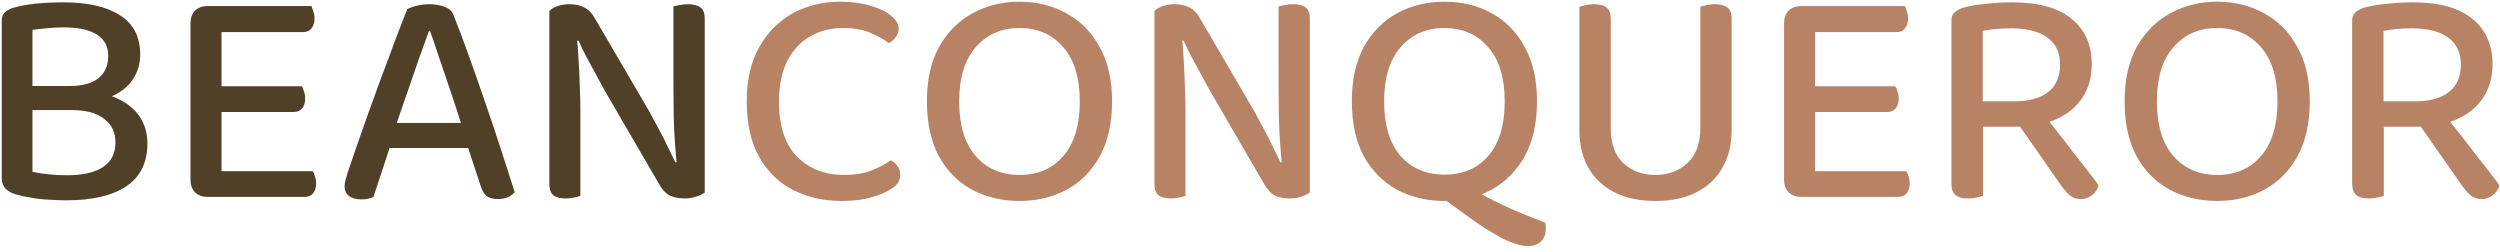
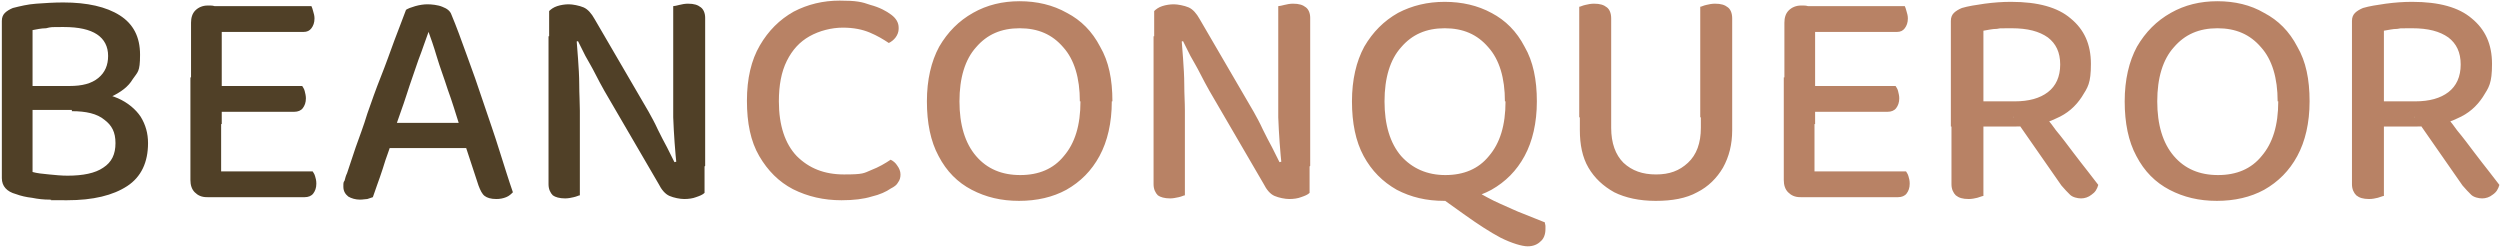
- <svg xmlns="http://www.w3.org/2000/svg" width="407" height="41" viewBox="0 0 407 41" fill="none">
-   <path d="M17.012 13.997V17.924H3.701V13.997H17.012ZM11.657 17.924L13.034 14.915C15.482 14.915 17.505 15.289 19.103 16.037C20.735 16.785 21.959 17.788 22.775 19.046C23.591 20.304 23.999 21.732 23.999 23.33C23.999 26.458 22.86 28.787 20.582 30.317C18.304 31.847 15.04 32.612 10.79 32.612C9.906 32.612 8.988 32.578 8.036 32.51C7.084 32.476 6.132 32.374 5.18 32.204C4.262 32.068 3.395 31.881 2.579 31.643C1.049 31.201 0.284 30.334 0.284 29.042V3.389C0.284 2.811 0.437 2.369 0.743 2.063C1.083 1.723 1.525 1.468 2.069 1.298C3.225 0.958 4.5 0.72 5.894 0.584C7.288 0.448 8.767 0.38 10.331 0.38C14.275 0.38 17.335 1.077 19.511 2.471C21.721 3.865 22.826 6.007 22.826 8.897C22.826 10.359 22.435 11.685 21.653 12.875C20.905 14.065 19.715 15.017 18.083 15.731C16.451 16.411 14.343 16.751 11.759 16.751L11.351 13.997C13.425 13.997 14.989 13.572 16.043 12.722C17.097 11.872 17.624 10.665 17.624 9.101C17.624 7.571 17.012 6.415 15.788 5.633C14.564 4.851 12.762 4.46 10.382 4.46C9.328 4.46 8.376 4.511 7.526 4.613C6.71 4.681 5.962 4.766 5.282 4.868V27.971C6.03 28.141 6.914 28.277 7.934 28.379C8.954 28.481 9.957 28.532 10.943 28.532C13.459 28.532 15.397 28.09 16.757 27.206C18.117 26.322 18.797 24.979 18.797 23.177C18.797 21.545 18.185 20.27 16.961 19.352C15.771 18.4 14.003 17.924 11.657 17.924ZM31.014 12.569H36.062V31.592C35.892 31.66 35.587 31.762 35.145 31.898C34.703 32 34.243 32.051 33.767 32.051C32.917 32.051 32.237 31.796 31.727 31.286C31.252 30.776 31.014 30.113 31.014 29.297V12.569ZM36.062 20.219H31.014V3.746C31.014 2.93 31.252 2.267 31.727 1.757C32.237 1.247 32.917 0.992 33.767 0.992C34.243 0.992 34.703 1.043 35.145 1.145C35.587 1.247 35.892 1.349 36.062 1.451V20.219ZM33.767 18.23V14.048H49.118C49.255 14.218 49.373 14.49 49.475 14.864C49.611 15.238 49.679 15.629 49.679 16.037C49.679 16.717 49.51 17.261 49.169 17.669C48.864 18.043 48.404 18.23 47.792 18.23H33.767ZM33.767 32.051V27.869H50.904C51.039 28.039 51.158 28.311 51.261 28.685C51.397 29.025 51.465 29.416 51.465 29.858C51.465 30.538 51.294 31.082 50.955 31.49C50.648 31.864 50.19 32.051 49.578 32.051H33.767ZM33.767 5.225V0.992H50.7C50.801 1.196 50.904 1.485 51.005 1.859C51.142 2.199 51.209 2.573 51.209 2.981C51.209 3.661 51.039 4.205 50.7 4.613C50.394 5.021 49.952 5.225 49.373 5.225H33.767ZM70.022 5.072H69.818C69.342 6.398 68.781 7.962 68.135 9.764C67.523 11.566 66.877 13.436 66.197 15.374C65.551 17.278 64.922 19.097 64.31 20.831L63.902 22.565C63.698 23.211 63.46 23.959 63.188 24.809C62.916 25.659 62.627 26.543 62.321 27.461C62.015 28.379 61.726 29.246 61.454 30.062C61.182 30.878 60.961 31.541 60.791 32.051C60.519 32.187 60.23 32.289 59.924 32.357C59.618 32.425 59.227 32.459 58.751 32.459C58.003 32.459 57.374 32.289 56.864 31.949C56.354 31.575 56.099 31.031 56.099 30.317C56.099 29.977 56.15 29.637 56.252 29.297C56.354 28.923 56.473 28.515 56.609 28.073C56.983 26.951 57.459 25.557 58.037 23.891C58.649 22.191 59.295 20.355 59.975 18.383C60.689 16.411 61.42 14.405 62.168 12.365C62.95 10.325 63.681 8.37 64.361 6.5C65.075 4.596 65.721 2.93 66.299 1.502C66.639 1.298 67.149 1.111 67.829 0.941C68.509 0.771 69.189 0.686 69.869 0.686C70.753 0.686 71.569 0.822 72.317 1.094C73.099 1.366 73.592 1.791 73.796 2.369C74.578 4.307 75.411 6.517 76.295 8.999C77.179 11.447 78.08 14.014 78.998 16.7C79.916 19.352 80.783 21.936 81.599 24.452C82.415 26.968 83.146 29.246 83.792 31.286C83.52 31.626 83.146 31.898 82.67 32.102C82.194 32.306 81.667 32.408 81.089 32.408C80.239 32.408 79.61 32.238 79.202 31.898C78.794 31.558 78.471 30.997 78.233 30.215L75.734 22.616L75.173 20.423C74.561 18.485 73.932 16.564 73.286 14.66C72.64 12.722 72.028 10.92 71.45 9.254C70.906 7.588 70.43 6.194 70.022 5.072ZM61.556 24.095L63.29 20.015H76.958L77.825 24.095H61.556ZM89.434 5.939L93.871 5.684C94.007 6.84 94.109 8.132 94.177 9.56C94.279 10.988 94.347 12.433 94.381 13.895C94.449 15.357 94.483 16.751 94.483 18.077V31.898C94.279 31.966 93.956 32.051 93.514 32.153C93.072 32.255 92.613 32.306 92.137 32.306C91.219 32.306 90.539 32.136 90.097 31.796C89.655 31.422 89.434 30.827 89.434 30.011V5.939ZM114.73 27.053L110.242 27.308C109.936 24.52 109.749 21.749 109.681 18.995C109.647 16.207 109.63 13.521 109.63 10.937V1.043C109.868 0.975 110.191 0.907 110.599 0.839C111.041 0.737 111.5 0.686 111.976 0.686C112.928 0.686 113.625 0.873 114.067 1.247C114.509 1.587 114.73 2.165 114.73 2.981V27.053ZM114.73 25.268V23.84V31.337C114.39 31.609 113.931 31.83 113.353 32C112.809 32.204 112.18 32.306 111.466 32.306C110.548 32.306 109.749 32.153 109.069 31.847C108.389 31.507 107.777 30.844 107.233 29.858L98.461 14.762C97.985 13.878 97.475 12.943 96.931 11.957C96.387 10.937 95.86 9.968 95.35 9.05C94.874 8.098 94.483 7.282 94.177 6.602L89.434 7.724V1.808C89.74 1.468 90.182 1.196 90.76 0.992C91.372 0.788 92.018 0.686 92.698 0.686C93.616 0.686 94.415 0.856 95.095 1.196C95.809 1.536 96.421 2.182 96.931 3.134L105.754 18.23C106.23 19.114 106.74 20.066 107.284 21.086C107.828 22.072 108.321 23.041 108.763 23.993C109.239 24.945 109.63 25.761 109.936 26.441L114.73 25.268Z" fill="#504027" />
-   <path d="M146.303 4.664C146.303 5.174 146.133 5.65 145.793 6.092C145.487 6.5 145.13 6.806 144.722 7.01C143.872 6.398 142.852 5.837 141.662 5.327C140.506 4.817 139.027 4.562 137.225 4.562C135.219 4.562 133.434 5.021 131.87 5.939C130.306 6.823 129.065 8.166 128.147 9.968C127.263 11.736 126.821 13.929 126.821 16.547C126.821 20.491 127.79 23.466 129.728 25.472C131.7 27.478 134.267 28.481 137.429 28.481C139.129 28.481 140.608 28.243 141.866 27.767C143.124 27.257 144.178 26.696 145.028 26.084C145.436 26.288 145.793 26.611 146.099 27.053C146.405 27.461 146.558 27.937 146.558 28.481C146.558 28.923 146.439 29.348 146.201 29.756C145.963 30.13 145.572 30.47 145.028 30.776C144.28 31.286 143.243 31.728 141.917 32.102C140.625 32.51 138.976 32.714 136.97 32.714C134.08 32.714 131.462 32.119 129.116 30.929C126.804 29.739 124.968 27.954 123.608 25.574C122.248 23.16 121.568 20.151 121.568 16.547C121.568 12.977 122.265 9.985 123.659 7.571C125.053 5.157 126.889 3.338 129.167 2.114C131.479 0.89 133.995 0.278 136.715 0.278C138.619 0.278 140.285 0.499 141.713 0.941C143.175 1.349 144.297 1.893 145.079 2.573C145.895 3.219 146.303 3.916 146.303 4.664ZM181.044 16.496C181.044 20.032 180.381 23.007 179.055 25.421C177.729 27.835 175.927 29.654 173.649 30.878C171.405 32.102 168.838 32.714 165.948 32.714C163.126 32.714 160.559 32.102 158.247 30.878C155.969 29.654 154.167 27.835 152.841 25.421C151.549 23.007 150.903 20.032 150.903 16.496C150.903 12.96 151.566 10.002 152.892 7.622C154.252 5.208 156.071 3.389 158.349 2.165C160.627 0.907 163.16 0.278 165.948 0.278C168.804 0.278 171.354 0.907 173.598 2.165C175.876 3.389 177.678 5.208 179.004 7.622C180.364 10.002 181.044 12.96 181.044 16.496ZM175.791 16.496C175.791 12.654 174.89 9.713 173.088 7.673C171.32 5.599 168.94 4.562 165.948 4.562C163.024 4.562 160.661 5.599 158.859 7.673C157.057 9.713 156.156 12.654 156.156 16.496C156.156 20.338 157.04 23.296 158.808 25.37C160.61 27.444 163.007 28.481 165.999 28.481C168.991 28.481 171.371 27.444 173.139 25.37C174.907 23.296 175.791 20.338 175.791 16.496ZM187.948 5.939L192.385 5.684C192.521 6.84 192.623 8.132 192.691 9.56C192.793 10.988 192.861 12.433 192.895 13.895C192.963 15.357 192.997 16.751 192.997 18.077V31.898C192.793 31.966 192.47 32.051 192.028 32.153C191.586 32.255 191.127 32.306 190.651 32.306C189.733 32.306 189.053 32.136 188.611 31.796C188.169 31.422 187.948 30.827 187.948 30.011V5.939ZM213.244 27.053L208.756 27.308C208.45 24.52 208.263 21.749 208.195 18.995C208.161 16.207 208.144 13.521 208.144 10.937V1.043C208.382 0.975 208.705 0.907 209.113 0.839C209.555 0.737 210.014 0.686 210.49 0.686C211.442 0.686 212.139 0.873 212.581 1.247C213.023 1.587 213.244 2.165 213.244 2.981V27.053ZM213.244 25.268V23.84V31.337C212.904 31.609 212.445 31.83 211.867 32C211.323 32.204 210.694 32.306 209.98 32.306C209.062 32.306 208.263 32.153 207.583 31.847C206.903 31.507 206.291 30.844 205.747 29.858L196.975 14.762C196.499 13.878 195.989 12.943 195.445 11.957C194.901 10.937 194.374 9.968 193.864 9.05C193.388 8.098 192.997 7.282 192.691 6.602L187.948 7.724V1.808C188.254 1.468 188.696 1.196 189.274 0.992C189.886 0.788 190.532 0.686 191.212 0.686C192.13 0.686 192.929 0.856 193.609 1.196C194.323 1.536 194.935 2.182 195.445 3.134L204.268 18.23C204.744 19.114 205.254 20.066 205.798 21.086C206.342 22.072 206.835 23.041 207.277 23.993C207.753 24.945 208.144 25.761 208.45 26.441L213.244 25.268ZM234.412 31.949L239.41 30.623C241.314 31.711 242.946 32.578 244.306 33.224C245.666 33.87 246.907 34.414 248.029 34.856C249.185 35.332 250.358 35.791 251.548 36.233C251.616 36.471 251.65 36.658 251.65 36.794C251.65 36.964 251.65 37.117 251.65 37.253C251.65 38.137 251.395 38.817 250.885 39.293C250.375 39.803 249.661 40.058 248.743 40.058C247.587 40.058 246.125 39.599 244.357 38.681C242.623 37.763 240.702 36.522 238.594 34.958L234.412 31.949ZM250.222 16.496C250.222 20.032 249.559 23.007 248.233 25.421C246.907 27.801 245.105 29.62 242.827 30.878C240.583 32.102 238.016 32.714 235.126 32.714C232.304 32.714 229.737 32.102 227.425 30.878C225.147 29.62 223.345 27.801 222.019 25.421C220.727 23.007 220.081 20.032 220.081 16.496C220.081 12.96 220.744 9.985 222.07 7.571C223.43 5.157 225.249 3.338 227.527 2.114C229.805 0.89 232.338 0.278 235.126 0.278C237.982 0.278 240.532 0.89 242.776 2.114C245.054 3.338 246.856 5.157 248.182 7.571C249.542 9.985 250.222 12.96 250.222 16.496ZM244.969 16.496C244.969 12.654 244.068 9.713 242.266 7.673C240.498 5.599 238.118 4.562 235.126 4.562C232.202 4.562 229.839 5.599 228.037 7.673C226.235 9.713 225.334 12.654 225.334 16.496C225.334 20.338 226.218 23.296 227.986 25.37C229.788 27.41 232.185 28.43 235.177 28.43C238.169 28.43 240.549 27.41 242.317 25.37C244.085 23.296 244.969 20.338 244.969 16.496ZM269.519 32.714C266.901 32.714 264.657 32.238 262.787 31.286C260.951 30.334 259.54 28.991 258.554 27.257C257.602 25.523 257.126 23.5 257.126 21.188V17.21H262.226V20.831C262.226 23.347 262.906 25.251 264.266 26.543C265.66 27.835 267.411 28.481 269.519 28.481C271.593 28.481 273.327 27.835 274.721 26.543C276.115 25.251 276.812 23.347 276.812 20.831V17.21H281.912V21.188C281.912 23.5 281.419 25.523 280.433 27.257C279.481 28.991 278.07 30.334 276.2 31.286C274.364 32.238 272.137 32.714 269.519 32.714ZM262.226 19.148H257.126V1.094C257.33 1.026 257.653 0.941 258.095 0.839C258.537 0.737 258.996 0.686 259.472 0.686C260.424 0.686 261.121 0.873 261.563 1.247C262.005 1.587 262.226 2.182 262.226 3.032V19.148ZM281.912 19.148H276.812V1.094C277.016 1.026 277.339 0.941 277.781 0.839C278.223 0.737 278.682 0.686 279.158 0.686C280.11 0.686 280.807 0.873 281.249 1.247C281.691 1.587 281.912 2.182 281.912 3.032V19.148ZM290.446 12.569H295.495V31.592C295.325 31.66 295.019 31.762 294.577 31.898C294.135 32 293.676 32.051 293.2 32.051C292.35 32.051 291.67 31.796 291.16 31.286C290.684 30.776 290.446 30.113 290.446 29.297V12.569ZM295.495 20.219H290.446V3.746C290.446 2.93 290.684 2.267 291.16 1.757C291.67 1.247 292.35 0.992 293.2 0.992C293.676 0.992 294.135 1.043 294.577 1.145C295.019 1.247 295.325 1.349 295.495 1.451V20.219ZM293.2 18.23V14.048H308.551C308.687 14.218 308.806 14.49 308.908 14.864C309.044 15.238 309.112 15.629 309.112 16.037C309.112 16.717 308.942 17.261 308.602 17.669C308.296 18.043 307.837 18.23 307.225 18.23H293.2ZM293.2 32.051V27.869H310.336C310.472 28.039 310.591 28.311 310.693 28.685C310.829 29.025 310.897 29.416 310.897 29.858C310.897 30.538 310.727 31.082 310.387 31.49C310.081 31.864 309.622 32.051 309.01 32.051H293.2ZM293.2 5.225V0.992H310.132C310.234 1.196 310.336 1.485 310.438 1.859C310.574 2.199 310.642 2.573 310.642 2.981C310.642 3.661 310.472 4.205 310.132 4.613C309.826 5.021 309.384 5.225 308.806 5.225H293.2ZM322.789 16.496H327.991C330.269 16.496 332.071 16.003 333.397 15.017C334.723 13.997 335.386 12.501 335.386 10.529C335.386 8.591 334.706 7.129 333.346 6.143C331.986 5.123 330.014 4.613 327.43 4.613C326.614 4.613 325.798 4.647 324.982 4.715C324.166 4.783 323.435 4.885 322.789 5.021V16.496ZM328.144 20.627H317.689V3.389C317.689 2.811 317.842 2.369 318.148 2.063C318.488 1.757 318.93 1.502 319.474 1.298C320.494 0.992 321.735 0.771 323.197 0.635C324.659 0.465 326.104 0.38 327.532 0.38C331.884 0.38 335.131 1.281 337.273 3.083C339.449 4.851 340.537 7.316 340.537 10.478C340.537 12.518 340.044 14.303 339.058 15.833C338.106 17.329 336.712 18.502 334.876 19.352C333.04 20.202 330.796 20.627 328.144 20.627ZM327.838 19.148L331.918 17.618C332.836 18.774 333.771 19.964 334.723 21.188C335.709 22.412 336.644 23.619 337.528 24.809C338.446 25.965 339.262 27.002 339.976 27.92C340.69 28.838 341.251 29.586 341.659 30.164C341.489 30.844 341.115 31.388 340.537 31.796C339.993 32.204 339.432 32.408 338.854 32.408C338.072 32.408 337.46 32.221 337.018 31.847C336.576 31.473 336.117 30.963 335.641 30.317L327.838 19.148ZM317.689 19.046H322.84V31.898C322.602 31.966 322.262 32.051 321.82 32.153C321.412 32.255 320.953 32.306 320.443 32.306C319.491 32.306 318.794 32.119 318.352 31.745C317.91 31.371 317.689 30.759 317.689 29.909V19.046ZM376.029 16.496C376.029 20.032 375.366 23.007 374.04 25.421C372.714 27.835 370.912 29.654 368.634 30.878C366.39 32.102 363.823 32.714 360.933 32.714C358.111 32.714 355.544 32.102 353.232 30.878C350.954 29.654 349.152 27.835 347.826 25.421C346.534 23.007 345.888 20.032 345.888 16.496C345.888 12.96 346.551 10.002 347.877 7.622C349.237 5.208 351.056 3.389 353.334 2.165C355.612 0.907 358.145 0.278 360.933 0.278C363.789 0.278 366.339 0.907 368.583 2.165C370.861 3.389 372.663 5.208 373.989 7.622C375.349 10.002 376.029 12.96 376.029 16.496ZM370.776 16.496C370.776 12.654 369.875 9.713 368.073 7.673C366.305 5.599 363.925 4.562 360.933 4.562C358.009 4.562 355.646 5.599 353.844 7.673C352.042 9.713 351.141 12.654 351.141 16.496C351.141 20.338 352.025 23.296 353.793 25.37C355.595 27.444 357.992 28.481 360.984 28.481C363.976 28.481 366.356 27.444 368.124 25.37C369.892 23.296 370.776 20.338 370.776 16.496ZM388.033 16.496H393.235C395.513 16.496 397.315 16.003 398.641 15.017C399.967 13.997 400.63 12.501 400.63 10.529C400.63 8.591 399.95 7.129 398.59 6.143C397.23 5.123 395.258 4.613 392.674 4.613C391.858 4.613 391.042 4.647 390.226 4.715C389.41 4.783 388.679 4.885 388.033 5.021V16.496ZM393.388 20.627H382.933V3.389C382.933 2.811 383.086 2.369 383.392 2.063C383.732 1.757 384.174 1.502 384.718 1.298C385.738 0.992 386.979 0.771 388.441 0.635C389.903 0.465 391.348 0.38 392.776 0.38C397.128 0.38 400.375 1.281 402.517 3.083C404.693 4.851 405.781 7.316 405.781 10.478C405.781 12.518 405.288 14.303 404.302 15.833C403.35 17.329 401.956 18.502 400.12 19.352C398.284 20.202 396.04 20.627 393.388 20.627ZM393.082 19.148L397.162 17.618C398.08 18.774 399.015 19.964 399.967 21.188C400.953 22.412 401.888 23.619 402.772 24.809C403.69 25.965 404.506 27.002 405.22 27.92C405.934 28.838 406.495 29.586 406.903 30.164C406.733 30.844 406.359 31.388 405.781 31.796C405.237 32.204 404.676 32.408 404.098 32.408C403.316 32.408 402.704 32.221 402.262 31.847C401.82 31.473 401.361 30.963 400.885 30.317L393.082 19.148ZM382.933 19.046H388.084V31.898C387.846 31.966 387.506 32.051 387.064 32.153C386.656 32.255 386.197 32.306 385.687 32.306C384.735 32.306 384.038 32.119 383.596 31.745C383.154 31.371 382.933 30.759 382.933 29.909V19.046Z" fill="#B88265" />
+ <svg xmlns="http://www.w3.org/2000/svg" id="Ebene_1" version="1.1" viewBox="0 0 407 41">
+   <path d="M17,14v3.9H3.7v-3.9h13.3ZM11.7,17.9l1.4-3c2.4,0,4.5.4,6.1,1.1,1.6.7,2.9,1.8,3.7,3,.8,1.3,1.2,2.7,1.2,4.3,0,3.1-1.1,5.5-3.4,7-2.3,1.5-5.5,2.3-9.8,2.3s-1.8,0-2.8-.1c-1,0-1.9-.1-2.9-.3-.9-.1-1.8-.3-2.6-.6-1.5-.4-2.3-1.3-2.3-2.6V3.4c0-.6.2-1,.5-1.3.3-.3.8-.6,1.3-.8,1.2-.3,2.4-.6,3.8-.7,1.4-.1,2.9-.2,4.4-.2,3.9,0,7,.7,9.2,2.1,2.2,1.4,3.3,3.5,3.3,6.4s-.4,2.8-1.2,4c-.7,1.2-1.9,2.1-3.6,2.9-1.6.7-3.7,1-6.3,1l-.4-2.8c2.1,0,3.6-.4,4.7-1.3,1.1-.9,1.6-2.1,1.6-3.6s-.6-2.7-1.8-3.5c-1.2-.8-3-1.2-5.4-1.2s-2,0-2.9.2c-.8,0-1.6.2-2.2.3v23.1c.7.2,1.6.3,2.7.4,1,.1,2,.2,3,.2,2.5,0,4.5-.4,5.8-1.3,1.4-.9,2-2.2,2-4s-.6-2.9-1.8-3.8c-1.2-1-3-1.4-5.3-1.4ZM31,12.6h5v19c-.2,0-.5.2-.9.3-.4.1-.9.2-1.4.2-.9,0-1.5-.3-2-.8-.5-.5-.7-1.2-.7-2V12.6ZM36.1,20.2h-5V3.7c0-.8.2-1.5.7-2,.5-.5,1.2-.8,2-.8s.9,0,1.4.2c.4.1.7.2.9.3v18.8ZM33.8,18.2v-4.2h15.4c.1.2.3.4.4.8.1.4.2.8.2,1.2,0,.7-.2,1.2-.5,1.6-.3.4-.8.6-1.4.6h-14ZM33.8,32.1v-4.2h17.1c.1.2.3.4.4.8.1.3.2.7.2,1.2,0,.7-.2,1.2-.5,1.6-.3.4-.8.6-1.4.6h-15.8ZM33.8,5.2V1h16.9c.1.2.2.5.3.9.1.3.2.7.2,1.1,0,.7-.2,1.2-.5,1.6-.3.4-.7.6-1.3.6h-15.6ZM70,5.1h-.2c-.5,1.3-1,2.9-1.7,4.7-.6,1.8-1.3,3.7-1.9,5.6-.6,1.9-1.3,3.7-1.9,5.5l-.4,1.7c-.2.6-.4,1.4-.7,2.2s-.6,1.7-.9,2.7c-.3.9-.6,1.8-.9,2.6-.3.8-.5,1.5-.7,2-.3.1-.6.2-.9.3-.3,0-.7.1-1.2.1-.7,0-1.4-.2-1.9-.5-.5-.4-.8-.9-.8-1.6s0-.7.2-1c.1-.4.2-.8.4-1.2.4-1.1.8-2.5,1.4-4.2.6-1.7,1.3-3.5,1.9-5.5.7-2,1.4-4,2.2-6,.8-2,1.5-4,2.2-5.9.7-1.9,1.4-3.6,1.9-5,.3-.2.8-.4,1.5-.6.7-.2,1.4-.3,2-.3s1.7.1,2.4.4c.8.3,1.3.7,1.5,1.3.8,1.9,1.6,4.1,2.5,6.6.9,2.4,1.8,5,2.7,7.7.9,2.7,1.8,5.2,2.6,7.8.8,2.5,1.5,4.8,2.2,6.8-.3.3-.6.6-1.1.8-.5.2-1,.3-1.6.3-.9,0-1.5-.2-1.9-.5-.4-.3-.7-.9-1-1.7l-2.5-7.6-.6-2.2c-.6-1.9-1.2-3.9-1.9-5.8-.6-1.9-1.3-3.7-1.8-5.4-.5-1.7-1-3.1-1.4-4.2ZM61.6,24.1l1.7-4.1h13.7l.9,4.1h-16.3ZM89.4,5.9l4.4-.3c.1,1.2.2,2.4.3,3.9.1,1.4.2,2.9.2,4.3,0,1.5.1,2.9.1,4.2v13.8c-.2,0-.5.2-1,.3-.4.1-.9.2-1.4.2-.9,0-1.6-.2-2-.5-.4-.4-.7-1-.7-1.8V5.9ZM114.7,27.1l-4.5.3c-.3-2.8-.5-5.6-.6-8.3,0-2.8,0-5.5,0-8.1V1c.2,0,.6-.1,1-.2.4-.1.9-.2,1.4-.2,1,0,1.6.2,2.1.6.4.3.7.9.7,1.7v24.1ZM114.7,25.3v-1.4,7.5c-.3.3-.8.5-1.4.7-.5.2-1.2.3-1.9.3s-1.7-.2-2.4-.5c-.7-.3-1.3-1-1.8-2l-8.8-15.1c-.5-.9-1-1.8-1.5-2.8-.5-1-1.1-2-1.6-2.9-.5-1-.9-1.8-1.2-2.4l-4.7,1.1V1.8c.3-.3.7-.6,1.3-.8.6-.2,1.3-.3,1.9-.3s1.7.2,2.4.5c.7.3,1.3,1,1.8,1.9l8.8,15.1c.5.9,1,1.8,1.5,2.9.5,1,1,2,1.5,2.9.5,1,.9,1.8,1.2,2.4l4.8-1.2Z" fill="#504027" />
+   <path d="M146.3,4.7c0,.5-.2,1-.5,1.4-.3.4-.7.7-1.1.9-.9-.6-1.9-1.2-3.1-1.7-1.2-.5-2.6-.8-4.4-.8s-3.8.5-5.4,1.4c-1.6.9-2.8,2.2-3.7,4-.9,1.8-1.3,4-1.3,6.6,0,3.9,1,6.9,2.9,8.9,2,2,4.5,3,7.7,3s3.2-.2,4.4-.7c1.3-.5,2.3-1.1,3.2-1.7.4.2.8.5,1.1,1,.3.4.5.9.5,1.4s-.1.9-.4,1.3c-.2.4-.6.7-1.2,1-.7.5-1.8,1-3.1,1.3-1.3.4-2.9.6-4.9.6-2.9,0-5.5-.6-7.9-1.8-2.3-1.2-4.1-3-5.5-5.4-1.4-2.4-2-5.4-2-9s.7-6.6,2.1-9c1.4-2.4,3.2-4.2,5.5-5.5,2.3-1.2,4.8-1.8,7.5-1.8s3.6.2,5,.7c1.5.4,2.6,1,3.4,1.6.8.6,1.2,1.3,1.2,2.1ZM181,16.5c0,3.5-.7,6.5-2,8.9-1.3,2.4-3.1,4.2-5.4,5.5-2.2,1.2-4.8,1.8-7.7,1.8s-5.4-.6-7.7-1.8c-2.3-1.2-4.1-3-5.4-5.5-1.3-2.4-1.9-5.4-1.9-8.9s.7-6.5,2-8.9c1.4-2.4,3.2-4.2,5.5-5.5,2.3-1.3,4.8-1.9,7.6-1.9s5.4.6,7.7,1.9c2.3,1.2,4.1,3,5.4,5.5,1.4,2.4,2,5.3,2,8.9ZM175.8,16.5c0-3.8-.9-6.8-2.7-8.8-1.8-2.1-4.1-3.1-7.1-3.1s-5.3,1-7.1,3.1c-1.8,2-2.7,5-2.7,8.8s.9,6.8,2.7,8.9c1.8,2.1,4.2,3.1,7.2,3.1s5.4-1,7.1-3.1c1.8-2.1,2.7-5,2.7-8.9ZM187.9,5.9l4.4-.3c.1,1.2.2,2.4.3,3.9.1,1.4.2,2.9.2,4.3,0,1.5.1,2.9.1,4.2v13.8c-.2,0-.5.2-1,.3s-.9.2-1.4.2c-.9,0-1.6-.2-2-.5-.4-.4-.7-1-.7-1.8V5.9ZM213.2,27.1l-4.5.3c-.3-2.8-.5-5.6-.6-8.3,0-2.8,0-5.5,0-8.1V1c.2,0,.6-.1,1-.2.4-.1.9-.2,1.4-.2,1,0,1.6.2,2.1.6.4.3.7.9.7,1.7v24.1ZM213.2,25.3v-1.4,7.5c-.3.3-.8.5-1.4.7-.5.2-1.2.3-1.9.3s-1.7-.2-2.4-.5c-.7-.3-1.3-1-1.8-2l-8.8-15.1c-.5-.9-1-1.8-1.5-2.8-.5-1-1.1-2-1.6-2.9-.5-1-.9-1.8-1.2-2.4l-4.7,1.1V1.8c.3-.3.7-.6,1.3-.8.6-.2,1.3-.3,1.9-.3s1.7.2,2.4.5c.7.3,1.3,1,1.8,1.9l8.8,15.1c.5.9,1,1.8,1.5,2.9.5,1,1,2,1.5,2.9.5,1,.9,1.8,1.2,2.4l4.8-1.2ZM234.4,31.9l5-1.3c1.9,1.1,3.5,2,4.9,2.6s2.6,1.2,3.7,1.6c1.2.5,2.3.9,3.5,1.4,0,.2.1.4.1.6v.5c0,.9-.3,1.6-.8,2-.5.5-1.2.8-2.1.8s-2.6-.5-4.4-1.4c-1.7-.9-3.7-2.2-5.8-3.7l-4.2-3ZM250.2,16.5c0,3.5-.7,6.5-2,8.9-1.3,2.4-3.1,4.2-5.4,5.5-2.2,1.2-4.8,1.8-7.7,1.8s-5.4-.6-7.7-1.8c-2.3-1.3-4.1-3.1-5.4-5.5-1.3-2.4-1.9-5.4-1.9-8.9s.7-6.5,2-8.9c1.4-2.4,3.2-4.2,5.5-5.5,2.3-1.2,4.8-1.8,7.6-1.8s5.4.6,7.6,1.8c2.3,1.2,4.1,3,5.4,5.5,1.4,2.4,2,5.4,2,8.9ZM245,16.5c0-3.8-.9-6.8-2.7-8.8-1.8-2.1-4.1-3.1-7.1-3.1s-5.3,1-7.1,3.1c-1.8,2-2.7,5-2.7,8.8s.9,6.8,2.7,8.9c1.8,2,4.2,3.1,7.2,3.1s5.4-1,7.1-3.1c1.8-2.1,2.7-5,2.7-8.9ZM269.5,32.7c-2.6,0-4.9-.5-6.7-1.4-1.8-1-3.2-2.3-4.2-4-1-1.7-1.4-3.8-1.4-6.1v-4h5.1v3.6c0,2.5.7,4.4,2,5.7,1.4,1.3,3.1,1.9,5.3,1.9s3.8-.6,5.2-1.9c1.4-1.3,2.1-3.2,2.1-5.7v-3.6h5.1v4c0,2.3-.5,4.3-1.5,6.1-1,1.7-2.4,3.1-4.2,4-1.8,1-4.1,1.4-6.7,1.4ZM262.2,19.1h-5.1V1.1c.2,0,.5-.2,1-.3.4-.1.9-.2,1.4-.2,1,0,1.6.2,2.1.6.4.3.7.9.7,1.8v16.1ZM281.9,19.1h-5.1V1.1c.2,0,.5-.2,1-.3.4-.1.9-.2,1.4-.2,1,0,1.6.2,2.1.6.4.3.7.9.7,1.8v16.1ZM290.4,12.6h5v19c-.2,0-.5.2-.9.3-.4.1-.9.2-1.4.2-.9,0-1.5-.3-2-.8-.5-.5-.7-1.2-.7-2V12.6ZM295.5,20.2h-5V3.7c0-.8.2-1.5.7-2,.5-.5,1.2-.8,2-.8s.9,0,1.4.2c.4.1.7.2.9.3v18.8ZM293.2,18.2v-4.2h15.4c.1.2.3.4.4.8.1.4.2.8.2,1.2,0,.7-.2,1.2-.5,1.6-.3.4-.8.6-1.4.6h-14ZM293.2,32.1v-4.2h17.1c.1.2.3.4.4.8.1.3.2.7.2,1.2,0,.7-.2,1.2-.5,1.6-.3.4-.8.6-1.4.6h-15.8ZM293.2,5.2V1h16.9c.1.2.2.5.3.9.1.3.2.7.2,1.1,0,.7-.2,1.2-.5,1.6-.3.4-.7.6-1.3.6h-15.6ZM322.8,16.5h5.2c2.3,0,4.1-.5,5.4-1.5,1.3-1,2-2.5,2-4.5s-.7-3.4-2-4.4c-1.4-1-3.3-1.5-5.9-1.5s-1.6,0-2.4.1c-.8,0-1.5.2-2.2.3v11.5ZM328.1,20.6h-10.5V3.4c0-.6.2-1,.5-1.3.3-.3.8-.6,1.3-.8,1-.3,2.3-.5,3.7-.7,1.5-.2,2.9-.3,4.3-.3,4.4,0,7.6.9,9.7,2.7,2.2,1.8,3.3,4.2,3.3,7.4s-.5,3.8-1.5,5.4c-1,1.5-2.3,2.7-4.2,3.5-1.8.9-4.1,1.3-6.7,1.3ZM327.8,19.1l4.1-1.5c.9,1.2,1.9,2.3,2.8,3.6,1,1.2,1.9,2.4,2.8,3.6.9,1.2,1.7,2.2,2.4,3.1.7.9,1.3,1.7,1.7,2.2-.2.7-.5,1.2-1.1,1.6-.5.4-1.1.6-1.7.6s-1.4-.2-1.8-.6c-.4-.4-.9-.9-1.4-1.5l-7.8-11.2ZM317.7,19h5.2v12.9c-.2,0-.6.2-1,.3-.4.1-.9.2-1.4.2-1,0-1.6-.2-2.1-.6-.4-.4-.7-1-.7-1.8v-10.9ZM376,16.5c0,3.5-.7,6.5-2,8.9-1.3,2.4-3.1,4.2-5.4,5.5-2.2,1.2-4.8,1.8-7.7,1.8s-5.4-.6-7.7-1.8c-2.3-1.2-4.1-3-5.4-5.5-1.3-2.4-1.9-5.4-1.9-8.9s.7-6.5,2-8.9c1.4-2.4,3.2-4.2,5.5-5.5,2.3-1.3,4.8-1.9,7.6-1.9s5.4.6,7.6,1.9c2.3,1.2,4.1,3,5.4,5.5,1.4,2.4,2,5.3,2,8.9ZM370.8,16.5c0-3.8-.9-6.8-2.7-8.8-1.8-2.1-4.1-3.1-7.1-3.1s-5.3,1-7.1,3.1c-1.8,2-2.7,5-2.7,8.8s.9,6.8,2.7,8.9c1.8,2.1,4.2,3.1,7.2,3.1s5.4-1,7.1-3.1c1.8-2.1,2.7-5,2.7-8.9ZM388,16.5h5.2c2.3,0,4.1-.5,5.4-1.5,1.3-1,2-2.5,2-4.5s-.7-3.4-2-4.4c-1.4-1-3.3-1.5-5.9-1.5s-1.6,0-2.4.1c-.8,0-1.5.2-2.2.3v11.5ZM393.4,20.6h-10.5V3.4c0-.6.2-1,.5-1.3.3-.3.8-.6,1.3-.8,1-.3,2.3-.5,3.7-.7,1.5-.2,2.9-.3,4.3-.3,4.4,0,7.6.9,9.7,2.7,2.2,1.8,3.3,4.2,3.3,7.4s-.5,3.8-1.5,5.4c-1,1.5-2.3,2.7-4.2,3.5-1.8.9-4.1,1.3-6.7,1.3ZM393.1,19.1l4.1-1.5c.9,1.2,1.9,2.3,2.8,3.6,1,1.2,1.9,2.4,2.8,3.6.9,1.2,1.7,2.2,2.4,3.1s1.3,1.7,1.7,2.2c-.2.7-.5,1.2-1.1,1.6-.5.4-1.1.6-1.7.6s-1.4-.2-1.8-.6c-.4-.4-.9-.9-1.4-1.5l-7.8-11.2ZM382.9,19h5.2v12.9c-.2,0-.6.2-1,.3-.4.1-.9.2-1.4.2-1,0-1.6-.2-2.1-.6-.4-.4-.7-1-.7-1.8v-10.9Z" fill="#b88265" />
</svg>
